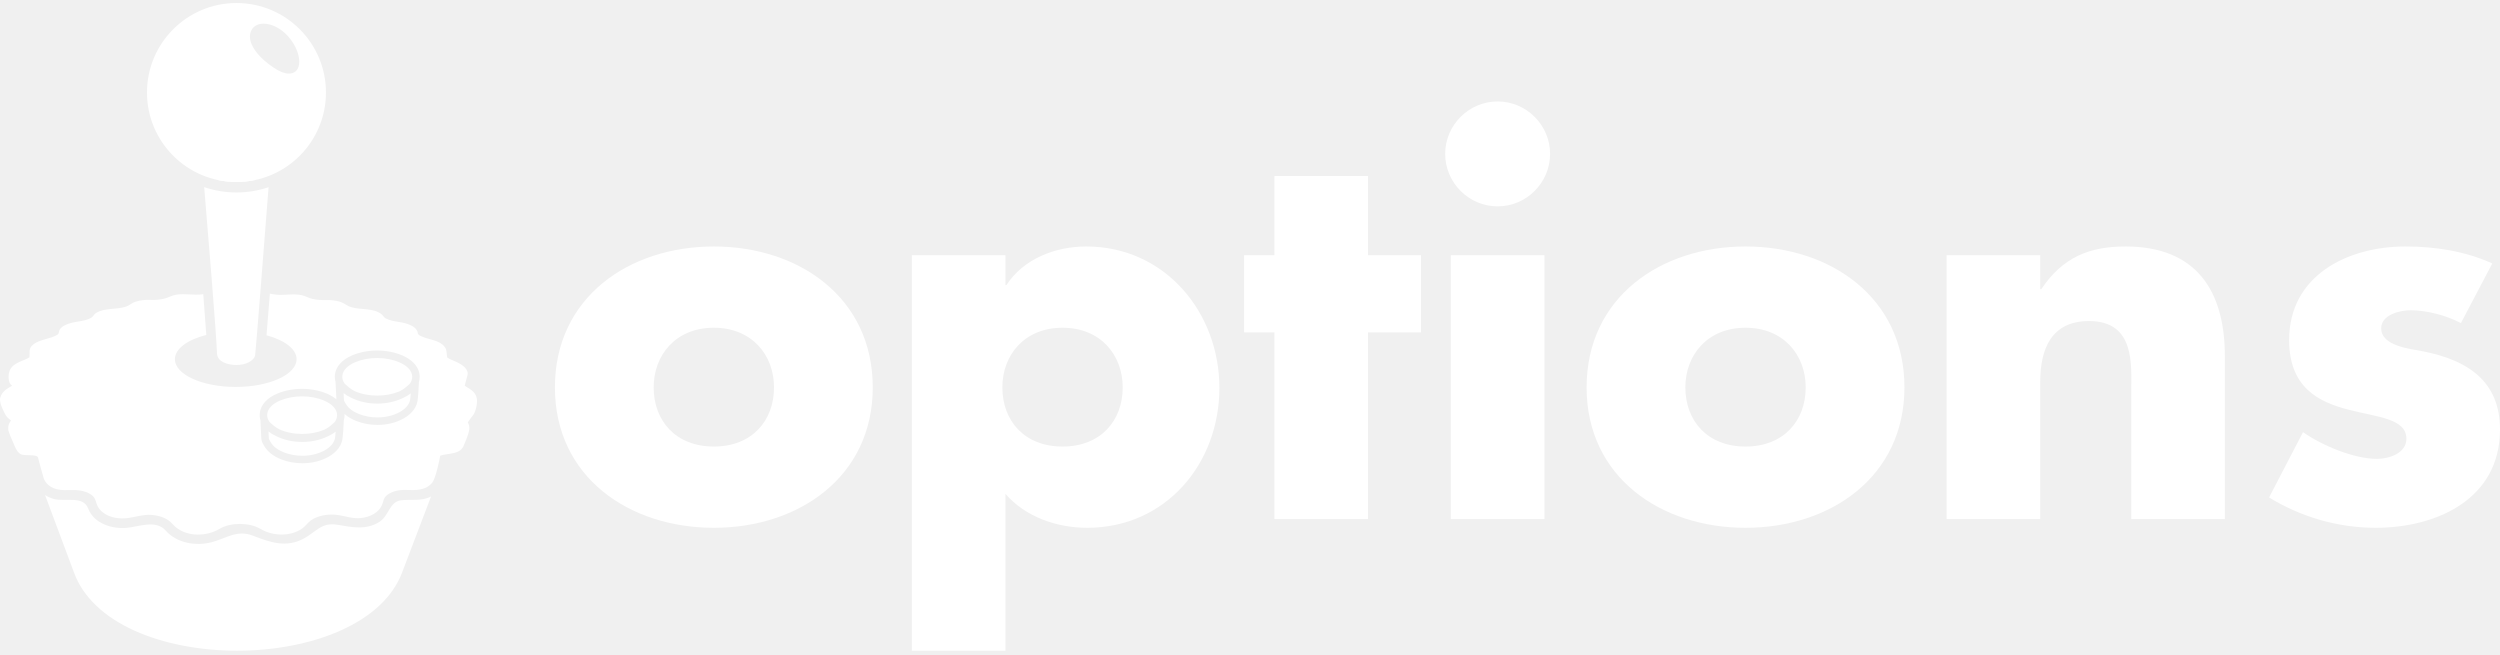
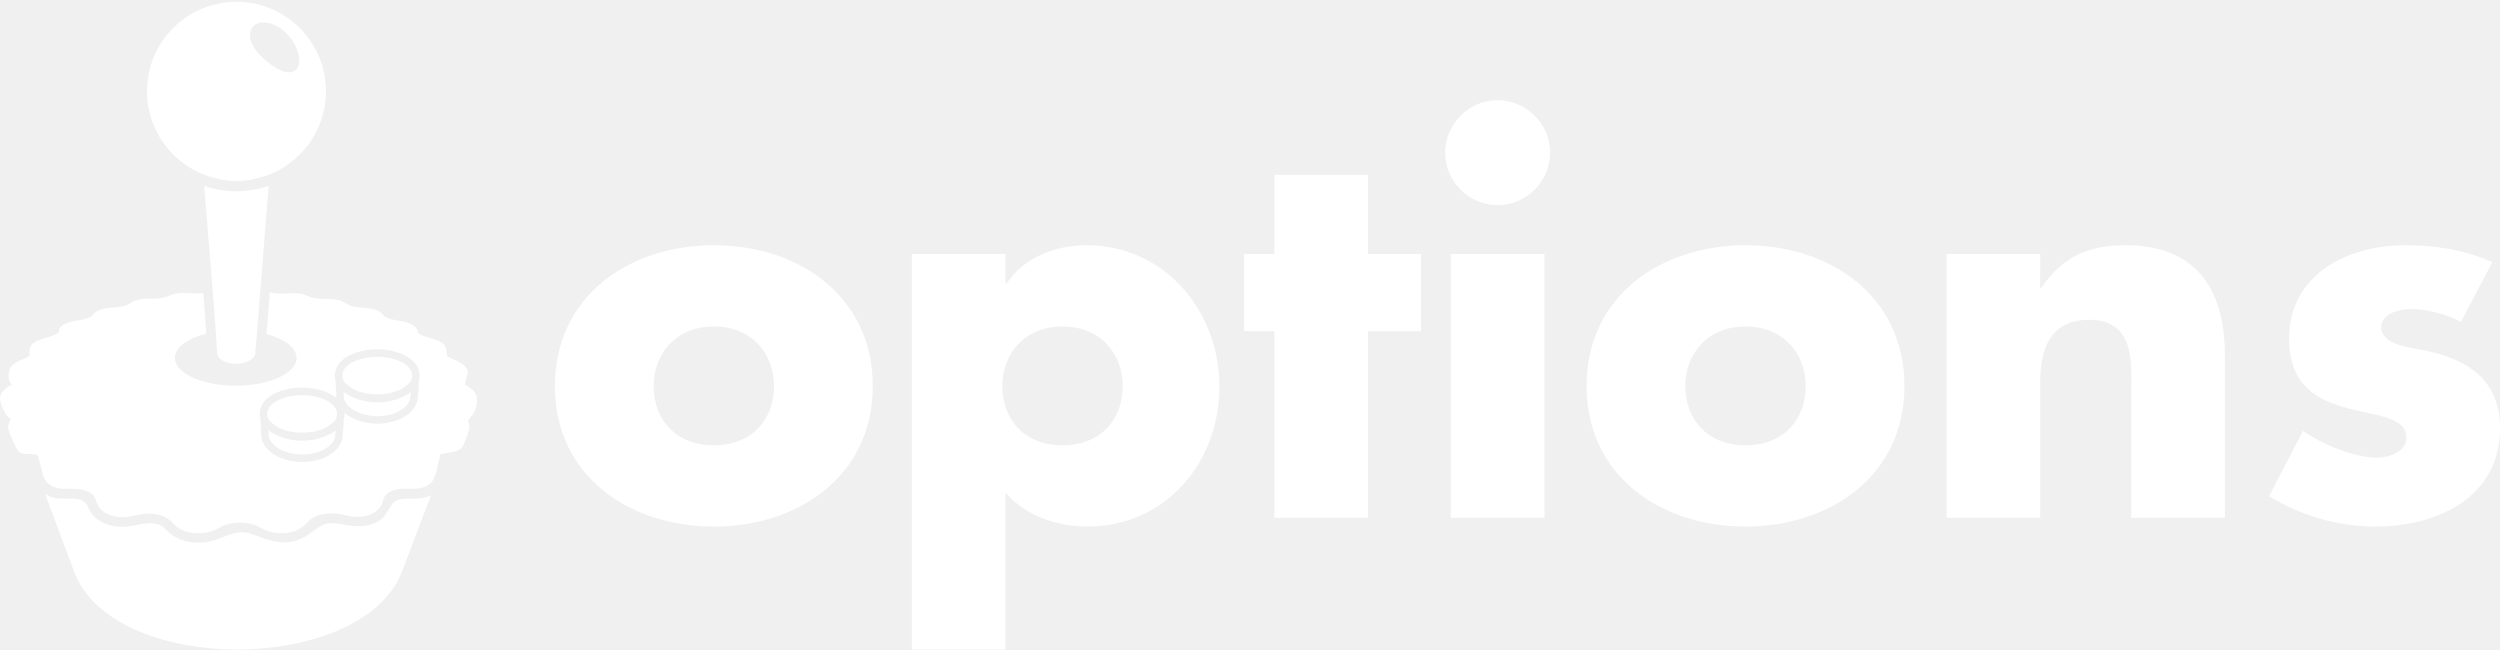
- <svg xmlns="http://www.w3.org/2000/svg" clip-rule="evenodd" fill-rule="evenodd" stroke-linejoin="round" stroke-miterlimit="2" viewBox="0 0 600 157">
+ <svg xmlns="http://www.w3.org/2000/svg" clip-rule="evenodd" fill-rule="evenodd" stroke-linejoin="round" stroke-miterlimit="2" viewBox="0 0 600 156">
  <g fill="#fff">
    <g fill-rule="nonzero">
-       <path d="m171.321 59.155c-20.366 0-38.14 12.219-38.14 33.82 0 21.6 17.897 33.697 38.14 33.697 20.366 0 38.141-12.22 38.141-33.697 0-21.601-17.775-33.82-38.141-33.82zm0 19.502c9.134 0 14.442 6.542 14.442 14.318 0 8.023-5.308 14.195-14.442 14.195s-14.441-6.172-14.441-14.195c0-7.776 5.307-14.318 14.441-14.318z" />
-       <path d="m241.307 61.253h-22.465v94.919h22.465v-37.647c4.814 5.555 12.343 8.147 19.626 8.147 18.761 0 31.722-15.306 31.722-33.574 0-18.144-13.084-33.943-31.969-33.943-7.406 0-15.059 2.962-19.132 9.257h-.247zm13.701 17.404c9.134 0 14.441 6.542 14.441 14.318 0 8.023-5.307 14.195-14.441 14.195s-14.442-6.172-14.442-14.195c0-7.776 5.308-14.318 14.442-14.318z" />
-       <path d="m328.326 79.768h12.714v-18.515h-12.714v-19.009h-22.464v19.009h-7.283v18.515h7.283v44.805h22.464z" />
-       <path d="m370.664 61.253h-22.465v63.32h22.465zm-11.233-36.906c-6.912 0-12.59 5.678-12.59 12.59s5.678 12.59 12.59 12.59 12.59-5.678 12.59-12.59-5.678-12.59-12.59-12.59z" />
-       <path d="m418.925 59.155c-20.366 0-38.14 12.219-38.14 33.82 0 21.6 17.898 33.697 38.14 33.697 20.367 0 38.141-12.22 38.141-33.697 0-21.601-17.774-33.82-38.141-33.82zm0 19.502c9.134 0 14.442 6.542 14.442 14.318 0 8.023-5.308 14.195-14.442 14.195s-14.441-6.172-14.441-14.195c0-7.776 5.307-14.318 14.441-14.318z" />
-       <path d="m489.652 61.253h-22.465v63.32h22.465v-32.832c0-7.9 2.592-14.689 11.726-14.689 11.109 0 10.121 10.615 10.121 16.663v30.858h22.465v-39.128c0-15.552-6.789-26.29-23.822-26.29-8.764 0-15.059 2.592-20.243 10.244h-.247z" />
-       <path d="m598.149 63.228c-6.542-2.963-13.701-4.073-20.86-4.073-13.825 0-27.896 6.912-27.896 22.464 0 11.356 7.036 14.812 14.071 16.663 7.036 1.852 14.071 2.099 14.071 7.036 0 3.456-4.196 4.814-7.035 4.814-5.555 0-13.207-3.209-17.774-6.419l-8.147 15.676c7.653 4.691 16.54 7.283 25.55 7.283 14.689 0 29.871-6.912 29.871-23.576 0-11.726-7.9-16.663-18.391-18.761-3.086-.618-10.122-1.235-10.122-5.555 0-3.209 4.444-4.32 7.036-4.32 3.826 0 8.64 1.234 12.096 3.086z" />
+       <path d="m171.321 58.855c-20.366 0-38.14 12.22-38.14 33.82 0 21.601 17.897 33.697 38.14 33.697 20.366 0 38.141-12.219 38.141-33.697 0-21.6-17.775-33.82-38.141-33.82zm0 19.502c9.134 0 14.442 6.542 14.442 14.318 0 8.024-5.308 14.195-14.442 14.195s-14.441-6.171-14.441-14.195c0-7.776 5.307-14.318 14.441-14.318z" />
+       <path d="m241.307 60.953h-22.465v94.92h22.465v-37.647c4.814 5.554 12.343 8.146 19.626 8.146 18.761 0 31.722-15.305 31.722-33.573 0-18.145-13.084-33.944-31.969-33.944-7.406 0-15.059 2.962-19.132 9.258h-.247zm13.701 17.404c9.134 0 14.441 6.542 14.441 14.318 0 8.024-5.307 14.195-14.441 14.195s-14.442-6.171-14.442-14.195c0-7.776 5.308-14.318 14.442-14.318z" />
+       <path d="m328.326 79.468h12.714v-18.515h-12.714v-19.008h-22.464v19.008h-7.283v18.515h7.283v44.806h22.464z" />
+       <path d="m370.664 60.953h-22.465v63.321h22.465zm-11.233-36.906c-6.912 0-12.59 5.678-12.59 12.59 0 6.913 5.678 12.59 12.59 12.59s12.59-5.677 12.59-12.59c0-6.912-5.678-12.59-12.59-12.59z" />
+       <path d="m418.925 58.855c-20.366 0-38.14 12.22-38.14 33.82 0 21.601 17.898 33.697 38.14 33.697 20.367 0 38.141-12.219 38.141-33.697 0-21.6-17.774-33.82-38.141-33.82zm0 19.502c9.134 0 14.442 6.542 14.442 14.318 0 8.024-5.308 14.195-14.442 14.195s-14.441-6.171-14.441-14.195c0-7.776 5.307-14.318 14.441-14.318z" />
+       <path d="m489.652 60.953h-22.465v63.321h22.465v-32.833c0-7.899 2.592-14.688 11.726-14.688 11.109 0 10.121 10.615 10.121 16.663v30.858h22.465v-39.128c0-15.552-6.789-26.291-23.822-26.291-8.764 0-15.059 2.592-20.243 10.245h-.247z" />
+       <path d="m598.149 62.928c-6.542-2.962-13.701-4.073-20.86-4.073-13.825 0-27.896 6.912-27.896 22.465 0 11.355 7.036 14.812 14.071 16.663 7.036 1.852 14.071 2.098 14.071 7.036 0 3.456-4.196 4.813-7.035 4.813-5.555 0-13.207-3.209-17.774-6.418l-8.147 15.676c7.653 4.69 16.54 7.282 25.55 7.282 14.689 0 29.871-6.912 29.871-23.575 0-11.726-7.9-16.663-18.391-18.762-3.086-.617-10.122-1.234-10.122-5.554 0-3.209 4.444-4.32 7.036-4.32 3.826 0 8.64 1.234 12.096 3.085z" />
    </g>
-     <path d="m64.433 103.553c.02.407.04.815.06 1.222.037.762.054.6.438 1.294.681 1.234 1.989 2.031 3.268 2.524 1.346.519 2.857.79 4.37.79 1.871 0 3.746-.413 5.324-1.282 1.246-.685 2.483-1.824 2.561-3.34.037-.678.073-.582.11-1.161-.522.409-1.134.775-1.828 1.089-.048.024-.097.048-.147.072-1.795.853-3.893 1.304-6.068 1.304-2.24 0-4.376-.476-6.195-1.376l-.034-.015c-.707-.322-1.329-.699-1.859-1.121z" />
-     <path d="m10.815 118.814c.648.423 1.37.74 2.124.942 2.72.73 7.011-.882 8.227 2.292 1.378 3.599 5.655 4.93 9.186 4.641 2.852-.233 7.042-2.039 9.372.609 2.693 3.061 7.268 3.833 11.078 2.83 3.494-.919 6.058-3.04 9.834-1.586 4.169 1.605 8.023 3.023 12.324.683 3.026-1.646 4.147-3.939 8.083-3.273 3.471.59 6.789 1.323 9.998-.691 2.341-1.469 2.404-4.859 5.207-5.19 2.468-.292 4.866.294 7.206-.925l.003-.002-.24.632-6.736 17.69c-2.184 5.738-7.297 10.539-14.787 13.882-6.969 3.112-15.776 4.824-24.799 4.824-8.958 0-17.666-1.695-24.519-4.771-7.38-3.313-12.413-8.096-14.555-13.831-.65-1.741-3.863-10.341-7.006-18.756z" />
-     <path d="m64.768 70.458c.529.119 1.064.224 1.62.271 2.013.17 3.974-.314 5.979.104.914.191 1.666.676 2.564.891 1.119.267 2.253.316 3.4.291 1.033-.022 2.085.079 3.079.346 1.088.288 1.813 1.035 2.864 1.354 2.336.707 5.269.136 7.279 1.686.391.3.535.754.968.986.449.243.952.41 1.448.546.866.236 1.762.304 2.637.492 1.003.216 2.069.543 2.857 1.185.417.339.74.791.803 1.314.055.474.583.659 1.03.857 1.43.629 3.019.738 4.375 1.549.633.379 1.22.938 1.401 1.613.031.107.057.227.075.363.032.236.089.879.179 1.501.382.259.814.461 1.246.632 1.209.479 3.195 1.391 3.588 2.697.102.269.127.582.018.993-.13.492-.446 1.592-.64 2.438.7.514 1.529.872 2.122 1.525.323.352.569.766.691 1.202.419 1.17-.201 3.68-.866 4.426-.167.186-.928 1.163-1.202 1.642.187.347.315.718.354 1.098.009.057.012.114.012.174.004.109 0 .219-.012.329-.04.52-.399 1.839-1.228 3.689-.793 2.57-3.818 2.041-5.746 2.71-.186 1.025-1.093 5.393-1.888 6.418-1.576 2.033-4.212 1.877-6.444 1.805-1.132-.036-2.295.129-3.345.586-.485.21-.953.489-1.339.864-.514.499-.6 1.031-.802 1.694-.716 2.342-3.131 3.406-5.287 3.609-1.805.167-3.385-.377-5.135-.68-1.7-.294-3.505-.191-5.143.387-.774.273-1.536.663-2.143 1.242-.571.544-1.023 1.151-1.681 1.6-1.437.983-3.184 1.403-4.886 1.403-1.741 0-3.494-.441-5.015-1.335-1.498-.877-3.271-1.211-4.97-1.211-1.699.002-3.476.333-4.97 1.216-1.524.893-3.284 1.337-5.03 1.337l-.005.011c-2.246 0-4.618-.743-6.163-2.534-1.209-1.402-3.04-1.991-4.789-2.176-2.51-.265-4.773.821-7.25.821-2.193 0-4.746-.748-5.914-2.872-.445-.814-.442-1.774-1.127-2.437-.898-.881-2.196-1.277-3.39-1.426-2.353-.292-4.665.454-6.845-.928-.871-.551-1.535-1.42-1.758-2.48-.149-.553-1.069-3.734-1.198-4.409-.188-.995-3.215-.316-4.231-.896-.924-.527-1.386-1.93-1.682-2.585s-1.204-2.694-1.263-3.334c.005-.011.015-.023.029-.035-.011-.075-.019-.151-.022-.229-.034-.748.263-1.334.676-1.88-.606-.427-1.122-.944-1.304-1.293-.297-.57-1.701-3.021-1.266-4.264.008-.011.017-.021.027-.032.171-.667.646-1.272 1.202-1.733.457-.378 1.069-.658 1.584-1.018-.195-.163-.34-.294-.39-.362-.694-.947-.539-3.032.171-3.904.068-.094.144-.184.225-.27.778-.823 1.856-1.231 2.91-1.649.439-.173.871-.38 1.256-.646.059-.581.004-1.261.051-1.64.063-.502.276-.877.59-1.159 1.055-1.154 3.491-1.555 4.735-1.993.51-.179 1.033-.397 1.461-.717.261-.195.237-.883.464-1.201.597-.836 1.726-1.258 2.718-1.527 1.109-.299 2.27-.354 3.375-.67.531-.152 1.102-.334 1.549-.648.37-.256.548-.753.978-1.025 2.147-1.359 4.921-.772 7.265-1.573.837-.285 1.408-.902 2.271-1.177 1.171-.371 2.458-.488 3.688-.43 1.092.054 2.227-.056 3.283-.325.943-.24 1.73-.739 2.712-.91 2.178-.377 4.339.206 6.523-.13.018-.002.035-.005.052-.008.289 3.704.545 7.117.728 9.782-4.493 1.134-7.535 3.318-7.535 5.824 0 3.675 6.538 6.654 14.602 6.654 8.063 0 14.6-2.979 14.6-6.654v-.003c0-2.445-2.899-4.583-7.216-5.738.219-2.661.499-6.153.806-10.011zm17.916 28.892c.769.694 1.745 1.276 2.898 1.72 1.544.596 3.28.91 5.017.91 2.261 0 4.402-.52 6.19-1.504 2.152-1.187 3.391-2.899 3.488-4.825.015-.279.028-.371.044-.488.028-.203.052-.389.073-.794l.144-2.656c.122-.406.184-.827.185-1.258.004-1.988-1.279-3.725-3.614-4.894-.243-.138-.477-.236-.652-.299-1.759-.734-3.809-1.135-5.933-1.135v-.001c-2.119 0-4.169.391-5.931 1.129-2.494 1.047-3.99 2.708-4.212 4.679-.065.581-.014 1.151.146 1.699l.135 2.698c.022.443.044.885.065 1.33.003.057.006.112.009.165-.472-.392-1.025-.748-1.654-1.063-.242-.139-.478-.237-.656-.301-1.756-.742-3.806-1.134-5.931-1.134v-.001c-2.121 0-4.172.39-5.932 1.129-2.494 1.048-3.99 2.709-4.212 4.68-.067.595-.012 1.179.158 1.738l.123 2.65c.013.27.026.539.039.807l.027.531c.039.813.109 1.146.49 1.784.045.074.1.166.17.293.784 1.423 2.235 2.575 4.194 3.331 1.544.596 3.279.91 5.017.91 2.261 0 4.402-.52 6.19-1.505 2.151-1.183 3.39-2.897 3.489-4.822.015-.284.028-.376.044-.492.027-.195.051-.388.073-.79l.149-2.674c.118-.401.179-.816.18-1.242 0-.102-.003-.204-.01-.305z" />
-     <path d="m80.327 101.301c.373-.514.57-1.071.571-1.647.004-1.699-1.576-2.769-2.671-3.309-.141-.085-.303-.155-.449-.205-1.552-.665-3.373-1.015-5.283-1.015v.001c-1.88 0-3.691.342-5.236.989-1.865.782-2.976 1.928-3.121 3.222-.078.688.121 1.354.569 1.961l.902.789c.397.347.859.657 1.374.922l.093.048c1.583.713 3.466 1.088 5.445 1.088 1.884 0 3.696-.342 5.24-.989.055-.023.108-.046.161-.07.545-.269 1.039-.595 1.469-.97z" />
-     <path d="m82.461 94.351c.021.408.041.816.061 1.223.038.762.055.601.438 1.295.68 1.232 1.99 2.031 3.269 2.523 1.346.519 2.857.789 4.37.789 1.871 0 3.746-.412 5.324-1.28 1.246-.687 2.483-1.826 2.56-3.342.037-.677.073-.581.11-1.16-.524.41-1.139.778-1.836 1.093-.045.023-.092.045-.138.067-1.796.854-3.893 1.305-6.068 1.305-2.237 0-4.371-.474-6.187-1.371-.014-.006-.029-.013-.043-.019-.707-.322-1.329-.7-1.86-1.123z" />
-     <path d="m98.354 92.102c.374-.515.572-1.072.573-1.649.003-1.698-1.577-2.769-2.671-3.308-.141-.085-.303-.156-.449-.205-1.552-.666-3.373-1.016-5.283-1.016h.001c-1.88 0-3.691.341-5.236.989-1.866.784-2.976 1.929-3.122 3.224-.078.691.125 1.361.577 1.971l.893.778c.399.348.862.659 1.377.923.037.019.075.038.112.057 1.578.707 3.452 1.078 5.424 1.078 1.882 0 3.695-.342 5.24-.989.062-.026.123-.052.183-.079.535-.267 1.021-.589 1.447-.959z" />
-     <path d="m70.503 8.148h.001c.132-.11.241-.252.314-.416l.002-.005-.001.003c-.074.165-.183.307-.316.418z" />
-     <path d="m49.004 44.908c.849 10.137 2.871 34.576 3.08 39.927.041 1.051.702 1.693 1.498 2.096.989.501 2.188.665 3.071.665v.007c1.177 0 2.279-.231 3.098-.685.001-.001.002-.002.003-.002.796-.438 1.373-1.008 1.481-1.658.178-1.249 2.15-26.496 3.223-40.334-2.419.821-5.01 1.266-7.705 1.266-2.711 0-5.318-.451-7.749-1.282zm2.808-1.803 9.721.037c-1.537.35-3.137.535-4.78.535-1.699 0-3.353-.198-4.941-.572z" fill-rule="nonzero" />
-     <path d="m56.753.724c11.853 0 21.476 9.624 21.476 21.477s-9.623 21.476-21.476 21.476-21.476-9.623-21.476-21.476 9.623-21.477 21.476-21.477zm12.385 7.992-.032-.038c-1.827-2.027-4.033-2.96-5.719-2.998-1.388-.031-2.465.525-2.988 1.472-.504.9-.537 1.959-.156 3.077.478 1.4 1.64 2.924 3.14 4.254.003.003.007.006.01.009 1.483 1.278 3.044 2.356 4.361 2.851 1.12.42 2.107.423 2.846.015.622-.339 1.074-1.03 1.194-2.012.202-1.649-.569-4.303-2.656-6.63z" />
+     <path d="m64.433 103.253c.02.407.04.816.06 1.222.037.762.054.601.438 1.295.681 1.234 1.989 2.031 3.268 2.524 1.346.519 2.857.79 4.37.79 1.871 0 3.746-.414 5.324-1.282 1.246-.686 2.483-1.825 2.561-3.341.037-.678.073-.582.11-1.161-.522.409-1.134.775-1.828 1.089-.048.025-.097.049-.147.072-1.795.853-3.893 1.305-6.068 1.305-2.24 0-4.376-.476-6.195-1.376l-.034-.015c-.707-.322-1.329-.7-1.859-1.122z" />
+     <path d="m10.815 118.514c.648.423 1.37.741 2.124.943 2.72.73 7.011-.882 8.227 2.292 1.378 3.599 5.655 4.929 9.186 4.641 2.852-.233 7.042-2.04 9.372.609 2.693 3.06 7.268 3.833 11.078 2.83 3.494-.919 6.058-3.04 9.834-1.587 4.169 1.606 8.023 3.023 12.324.684 3.026-1.646 4.147-3.939 8.083-3.273 3.471.59 6.789 1.323 9.998-.692 2.341-1.468 2.404-4.858 5.207-5.19 2.468-.291 4.866.294 7.206-.925l.003-.001-.24.631-6.736 17.691c-2.184 5.738-7.297 10.539-14.787 13.882-6.969 3.112-15.776 4.824-24.799 4.824-8.958 0-17.666-1.695-24.519-4.772-7.38-3.313-12.413-8.096-14.555-13.831-.65-1.74-3.863-10.34-7.006-18.756z" />
+     <path d="m64.768 70.158c.529.12 1.064.225 1.62.272 2.013.169 3.974-.314 5.979.104.914.19 1.666.676 2.564.891 1.119.266 2.253.315 3.4.291 1.033-.022 2.085.079 3.079.345 1.088.288 1.813 1.036 2.864 1.355 2.336.707 5.269.135 7.279 1.685.391.3.535.755.968.987.449.243.952.409 1.448.546.866.235 1.762.303 2.637.491 1.003.216 2.069.544 2.857 1.185.417.34.74.792.803 1.315.055.474.583.658 1.03.856 1.43.63 3.019.739 4.375 1.55.633.379 1.22.938 1.401 1.613.031.107.057.227.075.363.032.235.089.878.179 1.501.382.259.814.461 1.246.632 1.209.478 3.195 1.39 3.588 2.696.102.27.127.582.018.993-.13.492-.446 1.592-.64 2.439.7.513 1.529.872 2.122 1.525.323.352.569.766.691 1.201.419 1.17-.201 3.68-.866 4.426-.167.187-.928 1.163-1.202 1.642.187.348.315.718.354 1.099.009.057.012.114.012.174.004.109 0 .219-.012.329-.04.52-.399 1.839-1.228 3.688-.793 2.57-3.818 2.041-5.746 2.71-.186 1.025-1.093 5.393-1.888 6.419-1.576 2.033-4.212 1.877-6.444 1.805-1.132-.037-2.295.128-3.345.585-.485.211-.953.49-1.339.865-.514.498-.6 1.031-.802 1.694-.716 2.342-3.131 3.406-5.287 3.608-1.805.168-3.385-.377-5.135-.679-1.7-.295-3.505-.191-5.143.387-.774.272-1.536.663-2.143 1.241-.571.545-1.023 1.151-1.681 1.6-1.437.984-3.184 1.403-4.886 1.403-1.741 0-3.494-.44-5.015-1.335-1.498-.876-3.271-1.21-4.97-1.21-1.699.002-3.476.332-4.97 1.216-1.524.892-3.284 1.337-5.03 1.337l-.005.011c-2.246 0-4.618-.743-6.163-2.534-1.209-1.402-3.04-1.992-4.789-2.177-2.51-.265-4.773.821-7.25.821-2.193 0-4.746-.747-5.914-2.871-.445-.814-.442-1.774-1.127-2.438-.898-.88-2.196-1.277-3.39-1.426-2.353-.291-4.665.455-6.845-.928-.871-.551-1.535-1.42-1.758-2.479-.149-.554-1.069-3.734-1.198-4.409-.188-.995-3.215-.316-4.231-.897-.924-.527-1.386-1.929-1.682-2.584s-1.204-2.694-1.263-3.334c.005-.011.015-.023.029-.035-.011-.075-.019-.152-.022-.229-.034-.749.263-1.335.676-1.88-.606-.428-1.122-.944-1.304-1.293-.297-.571-1.701-3.022-1.266-4.265.008-.01.017-.021.027-.031.171-.668.646-1.272 1.202-1.733.457-.379 1.069-.659 1.584-1.018-.195-.163-.34-.295-.39-.363-.694-.946-.539-3.032.171-3.904.068-.093.144-.184.225-.27.778-.823 1.856-1.23 2.91-1.648.439-.173.871-.38 1.256-.646.059-.582.004-1.262.051-1.64.063-.502.276-.877.59-1.16 1.055-1.154 3.491-1.555 4.735-1.992.51-.18 1.033-.397 1.461-.717.261-.195.237-.883.464-1.202.597-.836 1.726-1.257 2.718-1.526 1.109-.3 2.27-.354 3.375-.671.531-.152 1.102-.333 1.549-.648.37-.255.548-.753.978-1.025 2.147-1.358 4.921-.772 7.265-1.572.837-.286 1.408-.903 2.271-1.177 1.171-.371 2.458-.489 3.688-.431 1.092.054 2.227-.055 3.283-.325.943-.239 1.73-.739 2.712-.909 2.178-.377 4.339.205 6.523-.13.018-.003.035-.005.052-.008.289 3.704.545 7.117.728 9.781-4.493 1.135-7.535 3.318-7.535 5.825 0 3.675 6.538 6.654 14.602 6.654 8.063 0 14.6-2.979 14.6-6.654v-.004c0-2.444-2.899-4.582-7.216-5.738.219-2.66.499-6.153.806-10.011zm17.916 28.893c.769.693 1.745 1.275 2.898 1.72 1.544.595 3.28.909 5.017.909 2.261 0 4.402-.52 6.19-1.503 2.152-1.188 3.391-2.9 3.488-4.825.015-.279.028-.372.044-.488.028-.203.052-.389.073-.795l.144-2.655c.122-.406.184-.827.185-1.259.004-1.988-1.279-3.725-3.614-4.893-.243-.139-.477-.236-.652-.3-1.759-.733-3.809-1.134-5.933-1.134v-.001c-2.119 0-4.169.39-5.931 1.129-2.494 1.047-3.99 2.708-4.212 4.679-.065.581-.014 1.151.146 1.698l.135 2.698c.022.444.044.886.065 1.331.003.057.006.112.009.165-.472-.392-1.025-.748-1.654-1.063-.242-.139-.478-.237-.656-.301-1.756-.743-3.806-1.135-5.931-1.135v-.001c-2.121 0-4.172.391-5.932 1.13-2.494 1.047-3.99 2.709-4.212 4.679-.067.595-.012 1.179.158 1.739l.123 2.65c.013.27.026.538.039.807l.027.531c.039.813.109 1.146.49 1.784.045.074.1.166.17.293.784 1.423 2.235 2.575 4.194 3.331 1.544.595 3.279.91 5.017.91 2.261 0 4.402-.521 6.19-1.505 2.151-1.183 3.39-2.897 3.489-4.822.015-.285.028-.376.044-.492.027-.195.051-.389.073-.79l.149-2.674c.118-.401.179-.816.18-1.242 0-.102-.003-.204-.01-.305z" />
+     <path d="m80.327 101.002c.373-.514.57-1.071.571-1.647.004-1.699-1.576-2.77-2.671-3.309-.141-.085-.303-.156-.449-.206-1.552-.665-3.373-1.015-5.283-1.015v.002c-1.88 0-3.691.342-5.236.988-1.865.783-2.976 1.928-3.121 3.222-.078.688.121 1.354.569 1.962l.902.789c.397.347.859.657 1.374.922l.093.048c1.583.713 3.466 1.088 5.445 1.088 1.884 0 3.696-.342 5.24-.99.055-.023.108-.046.161-.069.545-.269 1.039-.595 1.469-.97z" />
+     <path d="m82.461 94.052c.021.408.041.815.061 1.223.038.762.055.601.438 1.294.68 1.233 1.99 2.031 3.269 2.524 1.346.519 2.857.789 4.37.789 1.871 0 3.746-.412 5.324-1.281 1.246-.687 2.483-1.825 2.56-3.341.037-.678.073-.582.11-1.16-.524.41-1.139.777-1.836 1.093-.045.022-.092.045-.138.067-1.796.853-3.893 1.304-6.068 1.304-2.237 0-4.371-.473-6.187-1.37-.014-.007-.029-.013-.043-.02-.707-.321-1.329-.699-1.86-1.122z" />
+     <path d="m98.354 91.803c.374-.515.572-1.072.573-1.649.003-1.698-1.577-2.77-2.671-3.308-.141-.085-.303-.156-.449-.206-1.552-.665-3.373-1.015-5.283-1.015l.001-.001c-1.88 0-3.691.342-5.236.99-1.866.783-2.976 1.928-3.122 3.223-.078.692.125 1.362.577 1.972l.893.778c.399.348.862.658 1.377.923.037.019.075.038.112.056 1.578.708 3.452 1.078 5.424 1.078 1.882 0 3.695-.341 5.24-.988.062-.026.123-.053.183-.079.535-.267 1.021-.589 1.447-.96z" />
+     <path d="m70.503 7.848.001.001c.132-.111.241-.252.314-.417l.002-.004-.001.003c-.074.165-.183.306-.316.417z" />
+     <path d="m49.004 44.609c.849 10.136 2.871 34.575 3.08 39.926.041 1.051.702 1.694 1.498 2.097.989.5 2.188.665 3.071.665v.006c1.177 0 2.279-.231 3.098-.685.001 0 .002-.001.003-.002.796-.438 1.373-1.008 1.481-1.657.178-1.249 2.15-26.496 3.223-40.335-2.419.821-5.01 1.267-7.705 1.267-2.711 0-5.318-.451-7.749-1.282zm2.808-1.804 9.721.038c-1.537.35-3.137.535-4.78.535-1.699 0-3.353-.198-4.941-.573z" fill-rule="nonzero" />
+     <path d="m56.753.425c11.853 0 21.476 9.623 21.476 21.476s-9.623 21.477-21.476 21.477-21.476-9.624-21.476-21.477 9.623-21.476 21.476-21.476zm12.385 7.992-.032-.039c-1.827-2.026-4.033-2.959-5.719-2.997-1.388-.032-2.465.524-2.988 1.472-.504.9-.537 1.959-.156 3.076.478 1.401 1.64 2.924 3.14 4.255.003.003.007.006.01.009 1.483 1.278 3.044 2.356 4.361 2.85 1.12.421 2.107.423 2.846.015.622-.338 1.074-1.03 1.194-2.011.202-1.65-.569-4.304-2.656-6.63z" />
  </g>
</svg>
